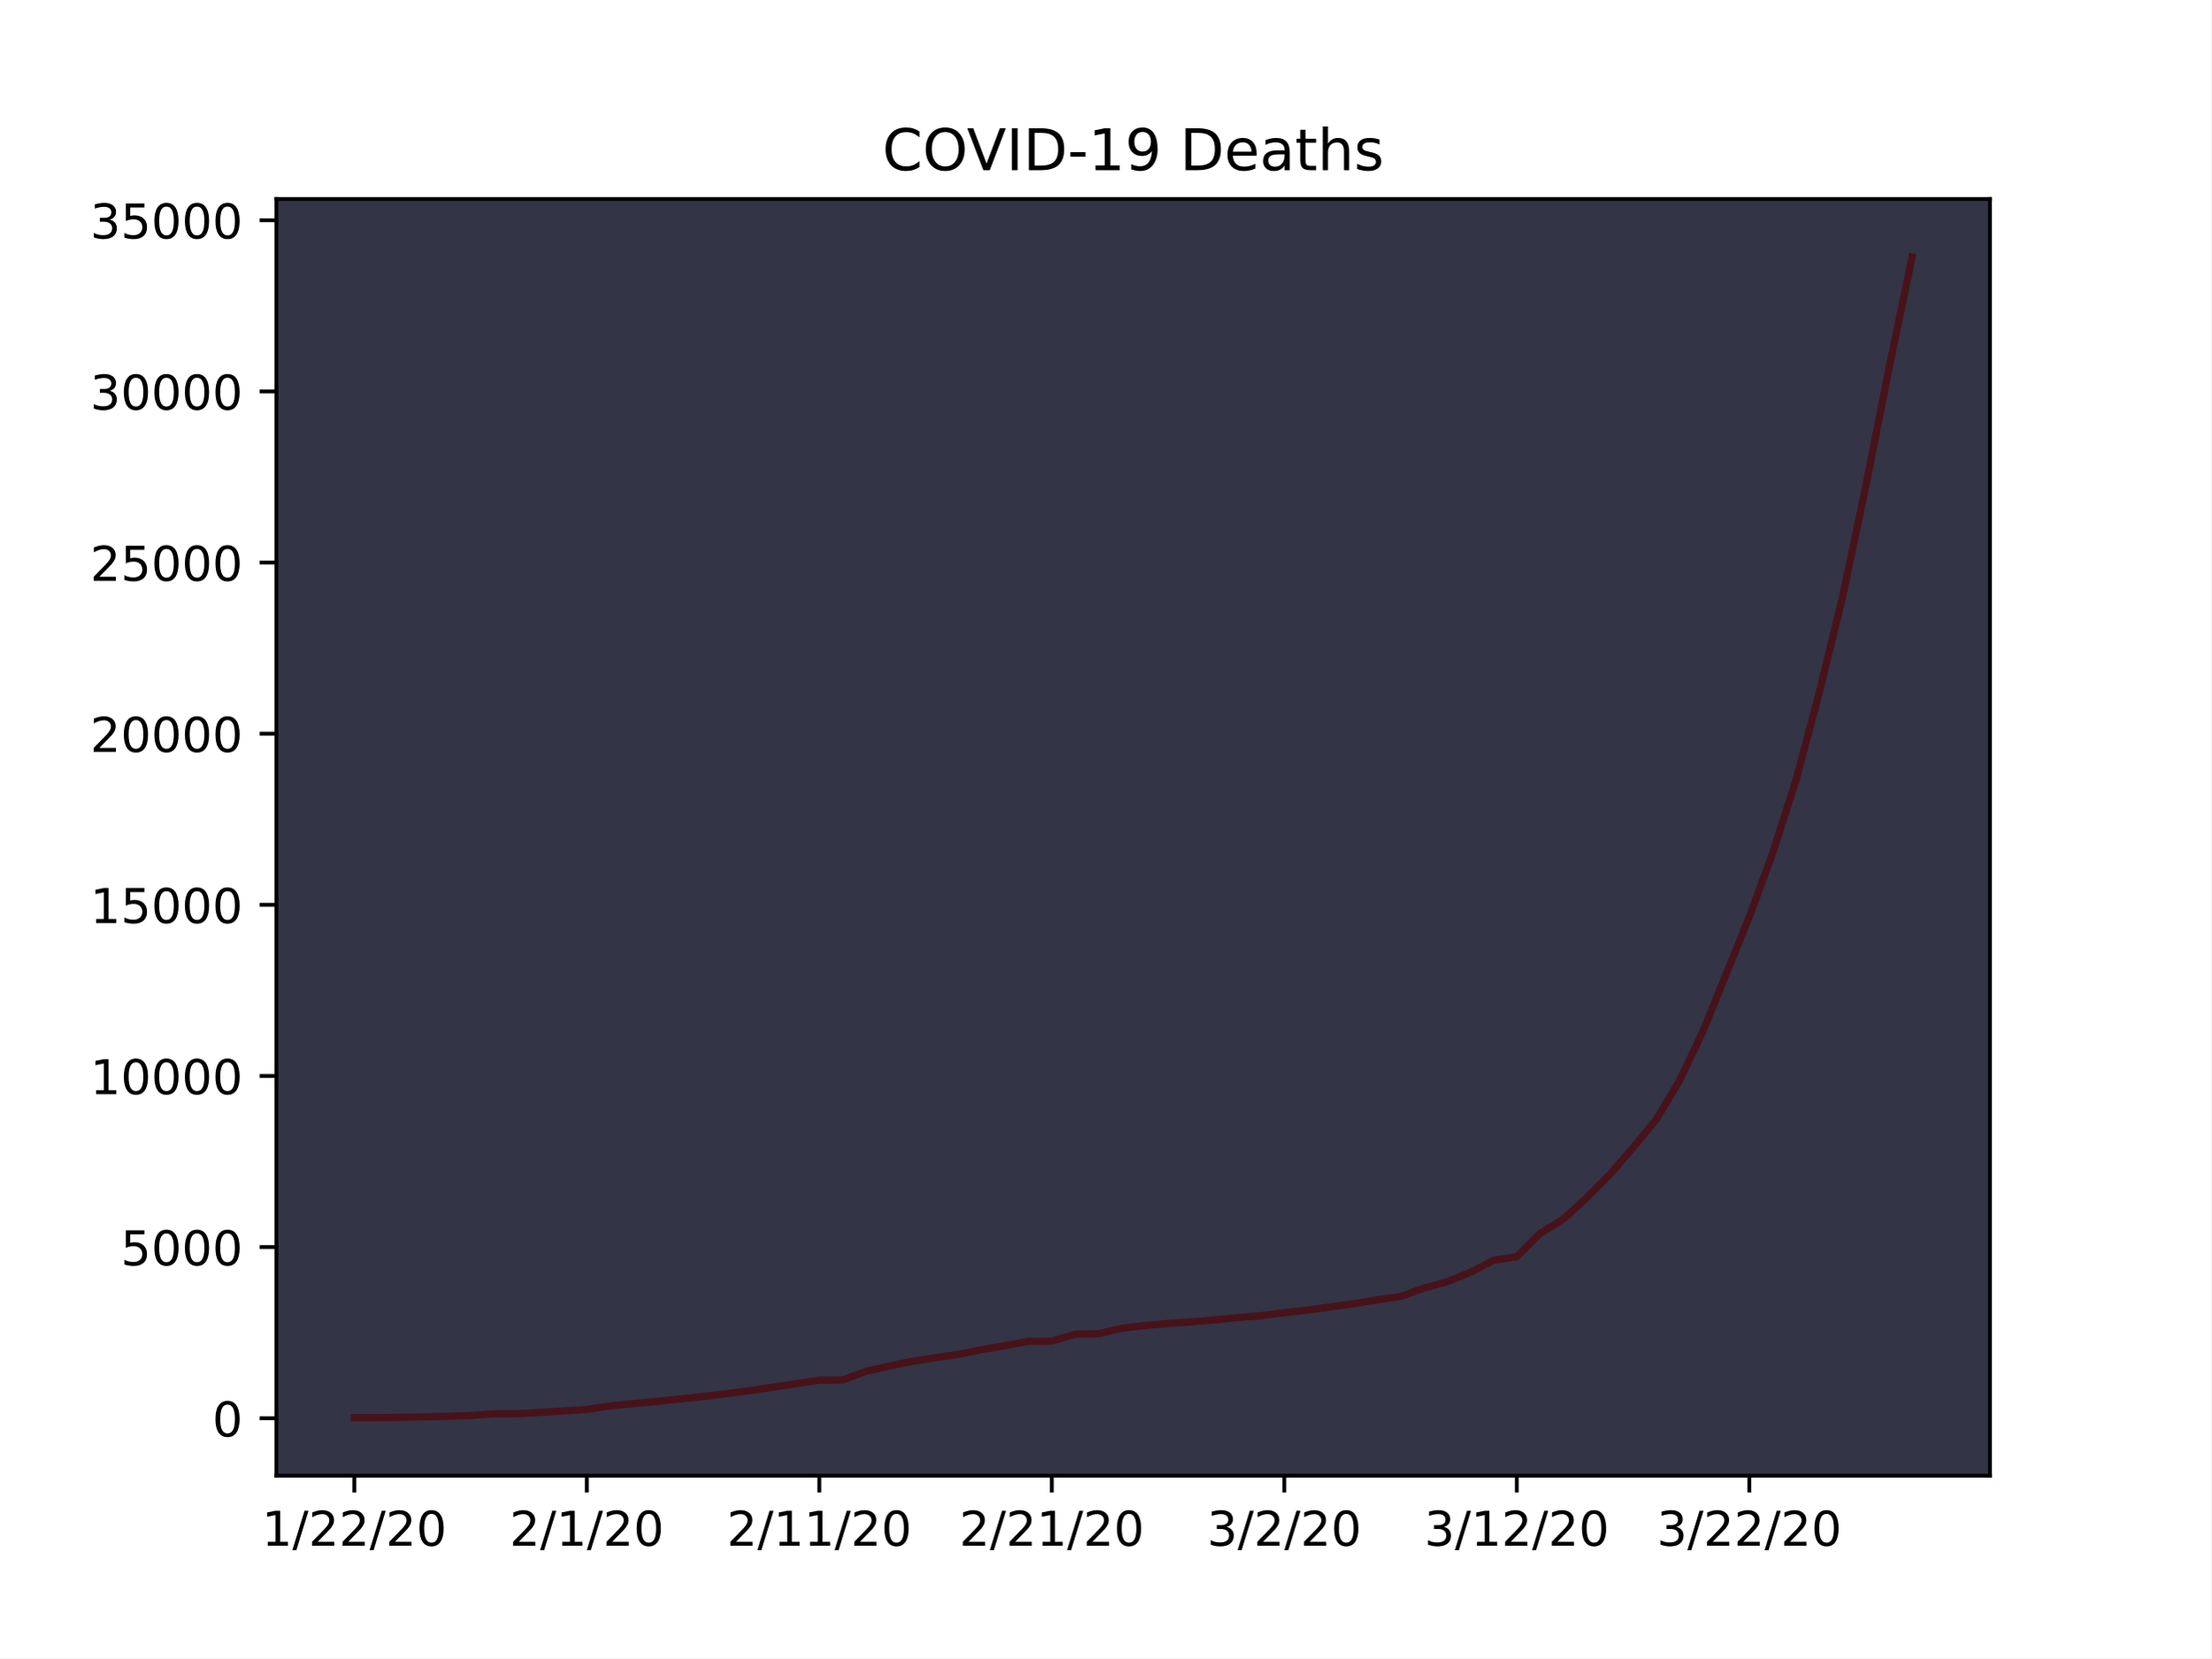
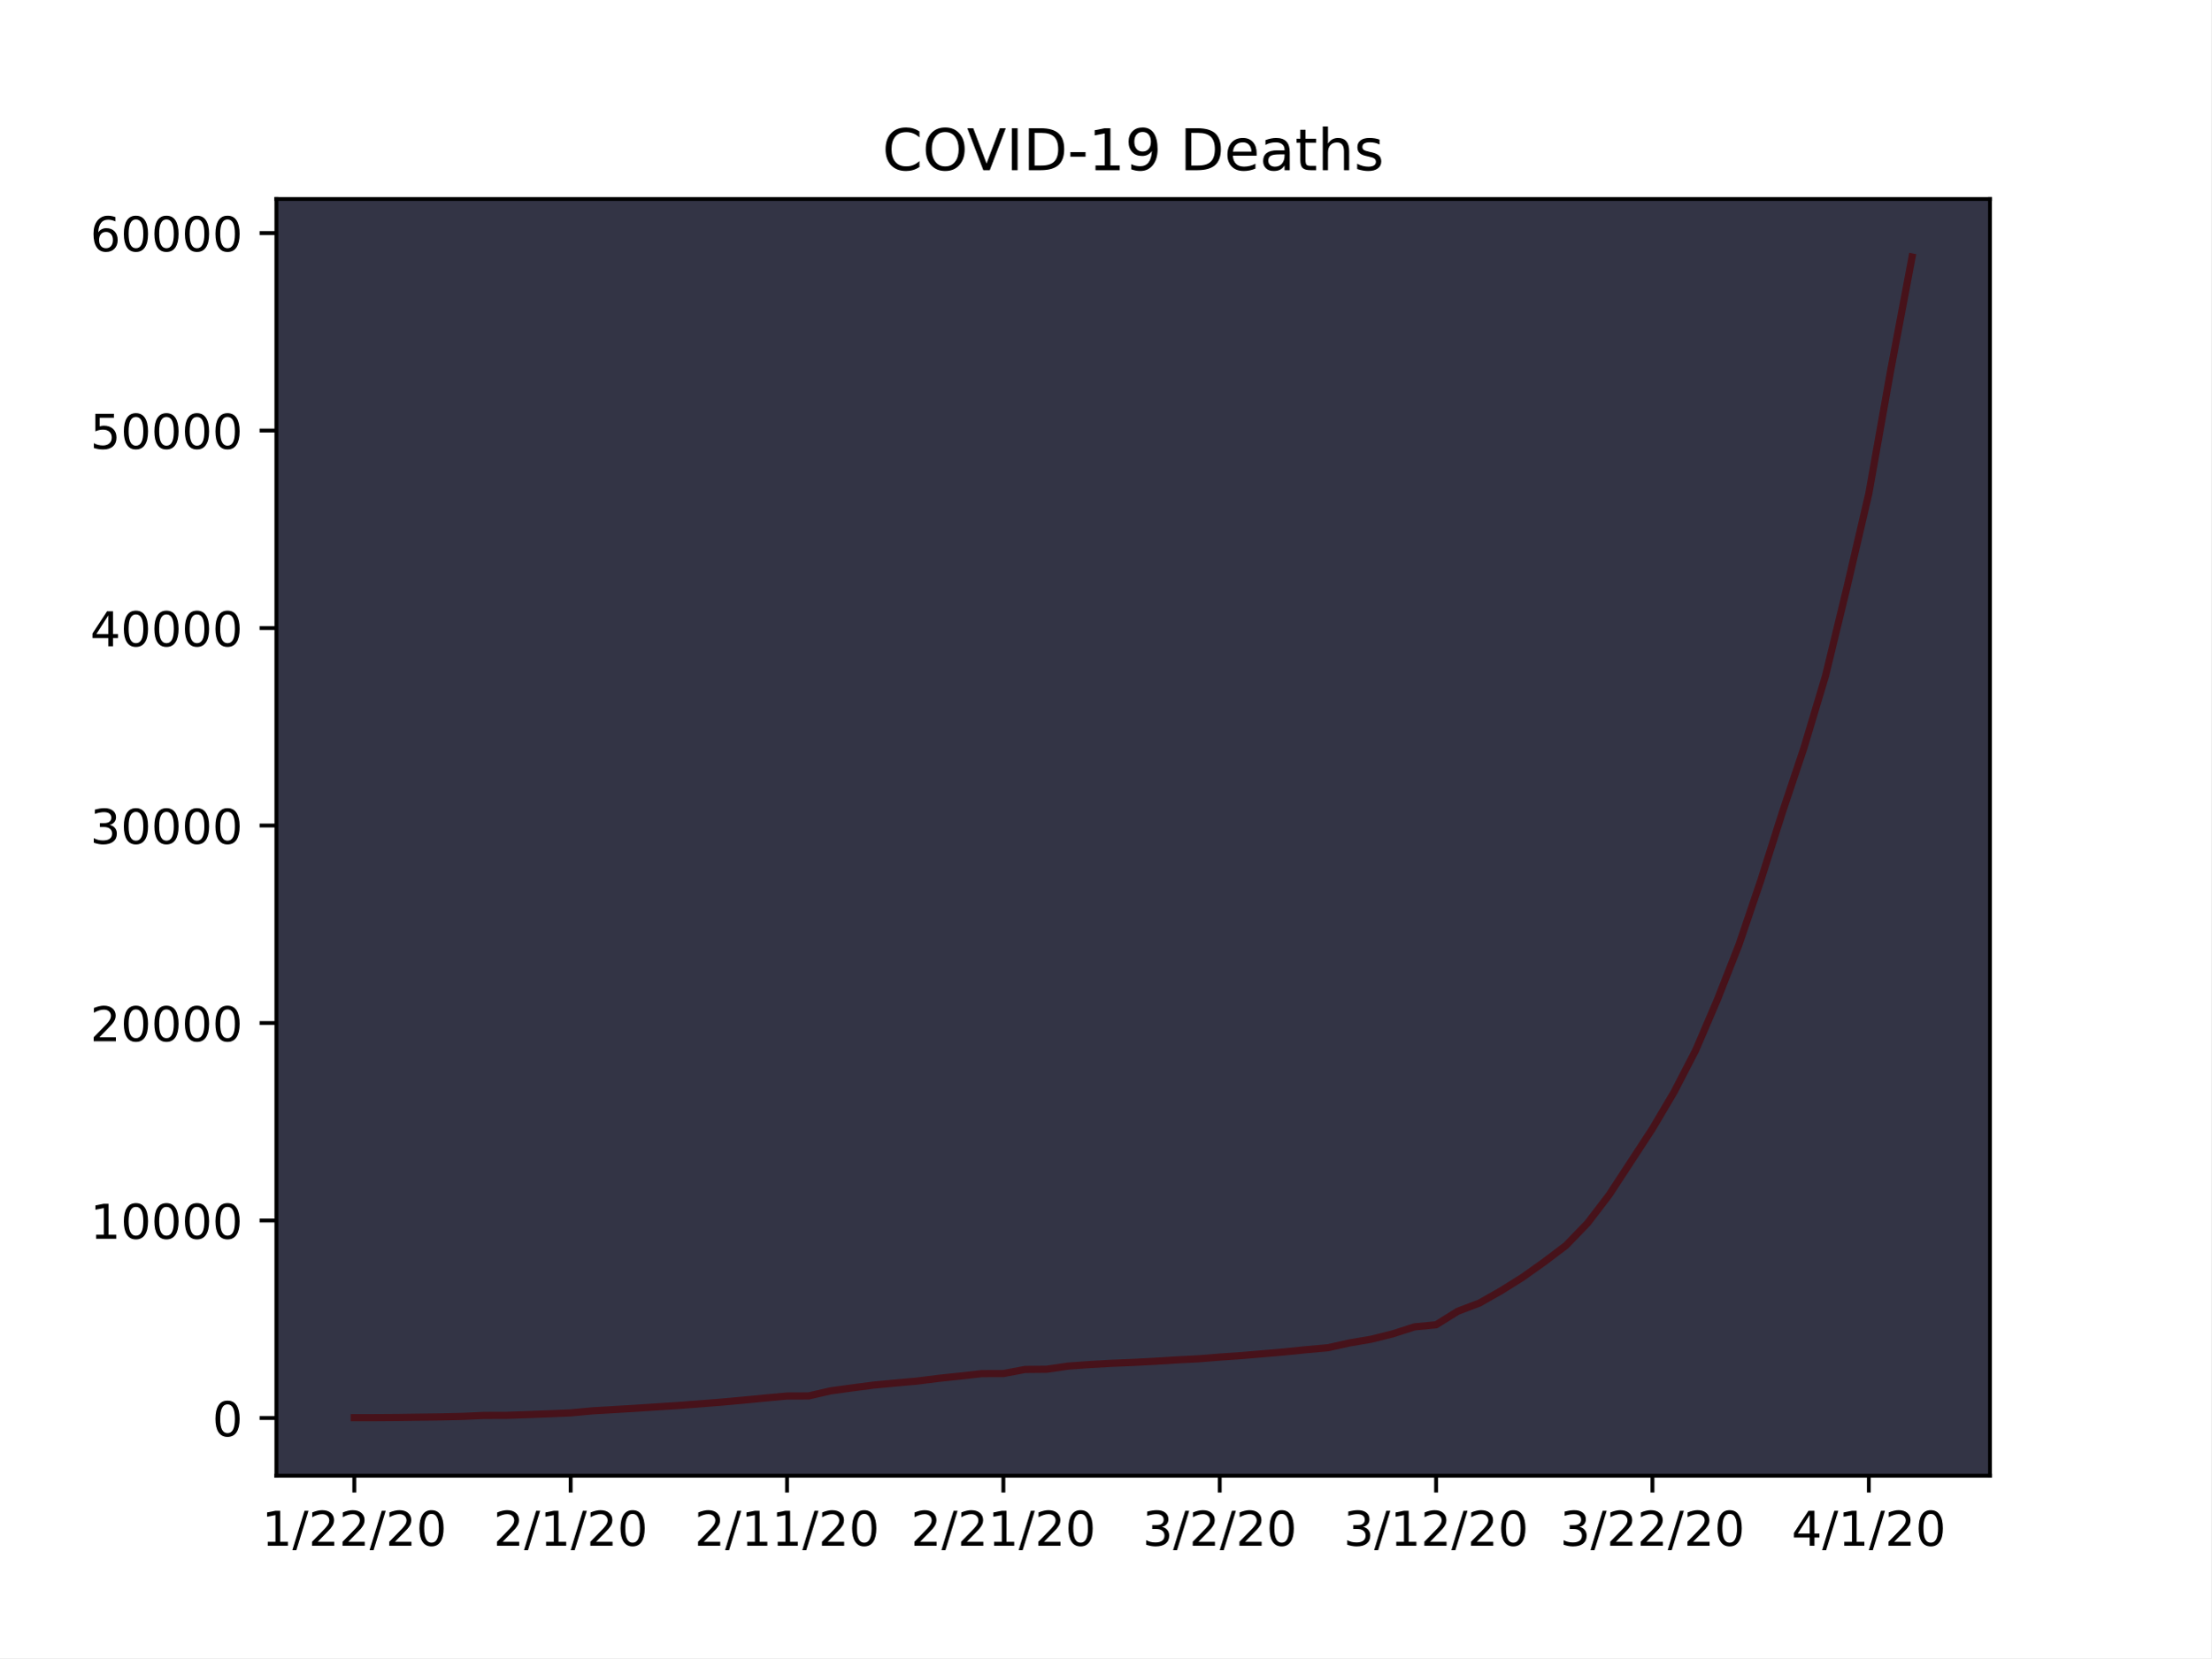
<svg xmlns="http://www.w3.org/2000/svg" xmlns:xlink="http://www.w3.org/1999/xlink" height="345.6pt" version="1.1" viewBox="0 0 460.8 345.6" width="460.8pt">
  <defs>
    <style type="text/css">
*{stroke-linecap:butt;stroke-linejoin:round;}
  </style>
  </defs>
  <g id="figure_1">
    <g id="patch_1">
      <path d="M 0 345.6  L 460.8 345.6  L 460.8 0  L 0 0  z " style="fill:#ffffff;" />
    </g>
    <g id="axes_1">
      <g id="patch_2">
        <path d="M 57.6 307.584  L 414.72 307.584  L 414.72 41.472  L 57.6 41.472  z " style="fill:#333445;" />
      </g>
      <g id="matplotlib.axis_1">
        <g id="xtick_1">
          <g id="line2d_1">
            <defs>
-               <path d="M 0 0  L 0 3.5  " id="m374f8b468e" style="stroke:#000000;stroke-width:0.8;" />
-             </defs>
-             <g>
-               <use style="stroke:#000000;stroke-width:0.8;" x="73.833" xlink:href="#m374f8b468e" y="307.584" />
+               <path d="M 0 0  L 0 3.5  " id="m1a58b66e95" style="stroke:#000000;stroke-width:0.8;" />
+             </defs>
+             <g>
+               <use style="stroke:#000000;stroke-width:0.8;" x="73.833" xlink:href="#m1a58b66e95" y="307.584" />
            </g>
          </g>
          <g id="text_1">
            <defs>
              <path d="M 12.406 8.297  L 28.516 8.297  L 28.516 63.922  L 10.984 60.406  L 10.984 69.391  L 28.422 72.906  L 38.281 72.906  L 38.281 8.297  L 54.391 8.297  L 54.391 0  L 12.406 0  z " id="DejaVuSans-49" />
              <path d="M 25.391 72.906  L 33.688 72.906  L 8.297 -9.281  L 0 -9.281  z " id="DejaVuSans-47" />
              <path d="M 19.188 8.297  L 53.609 8.297  L 53.609 0  L 7.328 0  L 7.328 8.297  Q 12.938 14.109 22.625 23.891  Q 32.328 33.688 34.812 36.531  Q 39.547 41.844 41.422 45.531  Q 43.312 49.219 43.312 52.781  Q 43.312 58.594 39.234 62.25  Q 35.156 65.922 28.609 65.922  Q 23.969 65.922 18.812 64.312  Q 13.672 62.703 7.812 59.422  L 7.812 69.391  Q 13.766 71.781 18.938 73  Q 24.125 74.219 28.422 74.219  Q 39.75 74.219 46.484 68.547  Q 53.219 62.891 53.219 53.422  Q 53.219 48.922 51.531 44.891  Q 49.859 40.875 45.406 35.406  Q 44.188 33.984 37.641 27.219  Q 31.109 20.453 19.188 8.297  z " id="DejaVuSans-50" />
              <path d="M 31.781 66.406  Q 24.172 66.406 20.328 58.906  Q 16.5 51.422 16.5 36.375  Q 16.5 21.391 20.328 13.891  Q 24.172 6.391 31.781 6.391  Q 39.453 6.391 43.281 13.891  Q 47.125 21.391 47.125 36.375  Q 47.125 51.422 43.281 58.906  Q 39.453 66.406 31.781 66.406  z M 31.781 74.219  Q 44.047 74.219 50.516 64.516  Q 56.984 54.828 56.984 36.375  Q 56.984 17.969 50.516 8.266  Q 44.047 -1.422 31.781 -1.422  Q 19.531 -1.422 13.062 8.266  Q 6.594 17.969 6.594 36.375  Q 6.594 54.828 13.062 64.516  Q 19.531 74.219 31.781 74.219  z " id="DejaVuSans-48" />
            </defs>
            <g transform="translate(54.55773 322.1824)scale(0.1 -0.1)">
              <use xlink:href="#DejaVuSans-49" />
              <use x="63.623" xlink:href="#DejaVuSans-47" />
              <use x="97.314" xlink:href="#DejaVuSans-50" />
              <use x="160.938" xlink:href="#DejaVuSans-50" />
              <use x="224.561" xlink:href="#DejaVuSans-47" />
              <use x="258.252" xlink:href="#DejaVuSans-50" />
              <use x="321.875" xlink:href="#DejaVuSans-48" />
            </g>
          </g>
        </g>
        <g id="xtick_2">
          <g id="line2d_2">
            <g>
-               <use style="stroke:#000000;stroke-width:0.8;" x="122.289" xlink:href="#m374f8b468e" y="307.584" />
+               <use style="stroke:#000000;stroke-width:0.8;" x="118.924" xlink:href="#m1a58b66e95" y="307.584" />
            </g>
          </g>
          <g id="text_2">
-             <g transform="translate(106.1949 322.1824)scale(0.1 -0.1)">
+             <g transform="translate(102.8299 322.1824)scale(0.1 -0.1)">
              <use xlink:href="#DejaVuSans-50" />
              <use x="63.623" xlink:href="#DejaVuSans-47" />
              <use x="97.314" xlink:href="#DejaVuSans-49" />
              <use x="160.938" xlink:href="#DejaVuSans-47" />
              <use x="194.629" xlink:href="#DejaVuSans-50" />
              <use x="258.252" xlink:href="#DejaVuSans-48" />
            </g>
          </g>
        </g>
        <g id="xtick_3">
          <g id="line2d_3">
            <g>
-               <use style="stroke:#000000;stroke-width:0.8;" x="170.745" xlink:href="#m374f8b468e" y="307.584" />
+               <use style="stroke:#000000;stroke-width:0.8;" x="164.015" xlink:href="#m1a58b66e95" y="307.584" />
            </g>
          </g>
          <g id="text_3">
-             <g transform="translate(151.4695 322.1824)scale(0.1 -0.1)">
+             <g transform="translate(144.7395 322.1824)scale(0.1 -0.1)">
              <use xlink:href="#DejaVuSans-50" />
              <use x="63.623" xlink:href="#DejaVuSans-47" />
              <use x="97.314" xlink:href="#DejaVuSans-49" />
              <use x="160.938" xlink:href="#DejaVuSans-49" />
              <use x="224.561" xlink:href="#DejaVuSans-47" />
              <use x="258.252" xlink:href="#DejaVuSans-50" />
              <use x="321.875" xlink:href="#DejaVuSans-48" />
            </g>
          </g>
        </g>
        <g id="xtick_4">
          <g id="line2d_4">
            <g>
-               <use style="stroke:#000000;stroke-width:0.8;" x="219.2" xlink:href="#m374f8b468e" y="307.584" />
+               <use style="stroke:#000000;stroke-width:0.8;" x="209.105" xlink:href="#m1a58b66e95" y="307.584" />
            </g>
          </g>
          <g id="text_4">
-             <g transform="translate(199.9254 322.1824)scale(0.1 -0.1)">
+             <g transform="translate(189.8305 322.1824)scale(0.1 -0.1)">
              <use xlink:href="#DejaVuSans-50" />
              <use x="63.623" xlink:href="#DejaVuSans-47" />
              <use x="97.314" xlink:href="#DejaVuSans-50" />
              <use x="160.938" xlink:href="#DejaVuSans-49" />
              <use x="224.561" xlink:href="#DejaVuSans-47" />
              <use x="258.252" xlink:href="#DejaVuSans-50" />
              <use x="321.875" xlink:href="#DejaVuSans-48" />
            </g>
          </g>
        </g>
        <g id="xtick_5">
          <g id="line2d_5">
            <g>
-               <use style="stroke:#000000;stroke-width:0.8;" x="267.656" xlink:href="#m374f8b468e" y="307.584" />
+               <use style="stroke:#000000;stroke-width:0.8;" x="254.196" xlink:href="#m1a58b66e95" y="307.584" />
            </g>
          </g>
          <g id="text_5">
            <defs>
              <path d="M 40.578 39.312  Q 47.656 37.797 51.625 33  Q 55.609 28.219 55.609 21.188  Q 55.609 10.406 48.188 4.484  Q 40.766 -1.422 27.094 -1.422  Q 22.516 -1.422 17.656 -0.516  Q 12.797 0.391 7.625 2.203  L 7.625 11.719  Q 11.719 9.328 16.594 8.109  Q 21.484 6.891 26.812 6.891  Q 36.078 6.891 40.938 10.547  Q 45.797 14.203 45.797 21.188  Q 45.797 27.641 41.281 31.266  Q 36.766 34.906 28.719 34.906  L 20.219 34.906  L 20.219 43.016  L 29.109 43.016  Q 36.375 43.016 40.234 45.922  Q 44.094 48.828 44.094 54.297  Q 44.094 59.906 40.109 62.906  Q 36.141 65.922 28.719 65.922  Q 24.656 65.922 20.016 65.031  Q 15.375 64.156 9.812 62.312  L 9.812 71.094  Q 15.438 72.656 20.344 73.438  Q 25.25 74.219 29.594 74.219  Q 40.828 74.219 47.359 69.109  Q 53.906 64.016 53.906 55.328  Q 53.906 49.266 50.438 45.094  Q 46.969 40.922 40.578 39.312  z " id="DejaVuSans-51" />
            </defs>
-             <g transform="translate(251.5626 322.1824)scale(0.1 -0.1)">
+             <g transform="translate(238.1026 322.1824)scale(0.1 -0.1)">
              <use xlink:href="#DejaVuSans-51" />
              <use x="63.623" xlink:href="#DejaVuSans-47" />
              <use x="97.314" xlink:href="#DejaVuSans-50" />
              <use x="160.938" xlink:href="#DejaVuSans-47" />
              <use x="194.629" xlink:href="#DejaVuSans-50" />
              <use x="258.252" xlink:href="#DejaVuSans-48" />
            </g>
          </g>
        </g>
        <g id="xtick_6">
          <g id="line2d_6">
            <g>
-               <use style="stroke:#000000;stroke-width:0.8;" x="316.112" xlink:href="#m374f8b468e" y="307.584" />
+               <use style="stroke:#000000;stroke-width:0.8;" x="299.287" xlink:href="#m1a58b66e95" y="307.584" />
            </g>
          </g>
          <g id="text_6">
-             <g transform="translate(296.8372 322.1824)scale(0.1 -0.1)">
+             <g transform="translate(280.0123 322.1824)scale(0.1 -0.1)">
              <use xlink:href="#DejaVuSans-51" />
              <use x="63.623" xlink:href="#DejaVuSans-47" />
              <use x="97.314" xlink:href="#DejaVuSans-49" />
              <use x="160.938" xlink:href="#DejaVuSans-50" />
              <use x="224.561" xlink:href="#DejaVuSans-47" />
              <use x="258.252" xlink:href="#DejaVuSans-50" />
              <use x="321.875" xlink:href="#DejaVuSans-48" />
            </g>
          </g>
        </g>
        <g id="xtick_7">
          <g id="line2d_7">
            <g>
-               <use style="stroke:#000000;stroke-width:0.8;" x="364.568" xlink:href="#m374f8b468e" y="307.584" />
+               <use style="stroke:#000000;stroke-width:0.8;" x="344.378" xlink:href="#m1a58b66e95" y="307.584" />
            </g>
          </g>
          <g id="text_7">
-             <g transform="translate(345.2931 322.1824)scale(0.1 -0.1)">
+             <g transform="translate(325.1032 322.1824)scale(0.1 -0.1)">
              <use xlink:href="#DejaVuSans-51" />
              <use x="63.623" xlink:href="#DejaVuSans-47" />
              <use x="97.314" xlink:href="#DejaVuSans-50" />
              <use x="160.938" xlink:href="#DejaVuSans-50" />
              <use x="224.561" xlink:href="#DejaVuSans-47" />
              <use x="258.252" xlink:href="#DejaVuSans-50" />
              <use x="321.875" xlink:href="#DejaVuSans-48" />
            </g>
          </g>
        </g>
+         <g id="xtick_8">
+           <g id="line2d_8">
+             <g>
+               <use style="stroke:#000000;stroke-width:0.8;" x="389.469" xlink:href="#m1a58b66e95" y="307.584" />
+             </g>
+           </g>
+           <g id="text_8">
+             <defs>
+               <path d="M 37.797 64.312  L 12.891 25.391  L 37.797 25.391  z M 35.203 72.906  L 47.609 72.906  L 47.609 25.391  L 58.016 25.391  L 58.016 17.188  L 47.609 17.188  L 47.609 0  L 37.797 0  L 37.797 17.188  L 4.891 17.188  L 4.891 26.703  z " id="DejaVuSans-52" />
+             </defs>
+             <g transform="translate(373.3753 322.1824)scale(0.1 -0.1)">
+               <use xlink:href="#DejaVuSans-52" />
+               <use x="63.623" xlink:href="#DejaVuSans-47" />
+               <use x="97.314" xlink:href="#DejaVuSans-49" />
+               <use x="160.938" xlink:href="#DejaVuSans-47" />
+               <use x="194.629" xlink:href="#DejaVuSans-50" />
+               <use x="258.252" xlink:href="#DejaVuSans-48" />
+             </g>
+           </g>
+         </g>
      </g>
      <g id="matplotlib.axis_2">
        <g id="ytick_1">
-           <g id="line2d_8">
-             <defs>
-               <path d="M 0 0  L -3.5 0  " id="mc2fc3ea4b9" style="stroke:#000000;stroke-width:0.8;" />
-             </defs>
-             <g>
-               <use style="stroke:#000000;stroke-width:0.8;" x="57.6" xlink:href="#mc2fc3ea4b9" y="295.609" />
-             </g>
-           </g>
-           <g id="text_8">
-             <g transform="translate(44.2375 299.4085)scale(0.1 -0.1)">
+           <g id="line2d_9">
+             <defs>
+               <path d="M 0 0  L -3.5 0  " id="m9a8e5e3ad7" style="stroke:#000000;stroke-width:0.8;" />
+             </defs>
+             <g>
+               <use style="stroke:#000000;stroke-width:0.8;" x="57.6" xlink:href="#m9a8e5e3ad7" y="295.558" />
+             </g>
+           </g>
+           <g id="text_9">
+             <g transform="translate(44.2375 299.3572)scale(0.1 -0.1)">
              <use xlink:href="#DejaVuSans-48" />
            </g>
          </g>
        </g>
        <g id="ytick_2">
-           <g id="line2d_9">
-             <g>
-               <use style="stroke:#000000;stroke-width:0.8;" x="57.6" xlink:href="#mc2fc3ea4b9" y="259.936" />
-             </g>
-           </g>
-           <g id="text_9">
+           <g id="line2d_10">
+             <g>
+               <use style="stroke:#000000;stroke-width:0.8;" x="57.6" xlink:href="#m9a8e5e3ad7" y="254.394" />
+             </g>
+           </g>
+           <g id="text_10">
+             <g transform="translate(18.7875 258.1933)scale(0.1 -0.1)">
+               <use xlink:href="#DejaVuSans-49" />
+               <use x="63.623" xlink:href="#DejaVuSans-48" />
+               <use x="127.246" xlink:href="#DejaVuSans-48" />
+               <use x="190.869" xlink:href="#DejaVuSans-48" />
+               <use x="254.492" xlink:href="#DejaVuSans-48" />
+             </g>
+           </g>
+         </g>
+         <g id="ytick_3">
+           <g id="line2d_11">
+             <g>
+               <use style="stroke:#000000;stroke-width:0.8;" x="57.6" xlink:href="#m9a8e5e3ad7" y="213.23" />
+             </g>
+           </g>
+           <g id="text_11">
+             <g transform="translate(18.7875 217.0295)scale(0.1 -0.1)">
+               <use xlink:href="#DejaVuSans-50" />
+               <use x="63.623" xlink:href="#DejaVuSans-48" />
+               <use x="127.246" xlink:href="#DejaVuSans-48" />
+               <use x="190.869" xlink:href="#DejaVuSans-48" />
+               <use x="254.492" xlink:href="#DejaVuSans-48" />
+             </g>
+           </g>
+         </g>
+         <g id="ytick_4">
+           <g id="line2d_12">
+             <g>
+               <use style="stroke:#000000;stroke-width:0.8;" x="57.6" xlink:href="#m9a8e5e3ad7" y="172.066" />
+             </g>
+           </g>
+           <g id="text_12">
+             <g transform="translate(18.7875 175.8656)scale(0.1 -0.1)">
+               <use xlink:href="#DejaVuSans-51" />
+               <use x="63.623" xlink:href="#DejaVuSans-48" />
+               <use x="127.246" xlink:href="#DejaVuSans-48" />
+               <use x="190.869" xlink:href="#DejaVuSans-48" />
+               <use x="254.492" xlink:href="#DejaVuSans-48" />
+             </g>
+           </g>
+         </g>
+         <g id="ytick_5">
+           <g id="line2d_13">
+             <g>
+               <use style="stroke:#000000;stroke-width:0.8;" x="57.6" xlink:href="#m9a8e5e3ad7" y="130.903" />
+             </g>
+           </g>
+           <g id="text_13">
+             <g transform="translate(18.7875 134.7018)scale(0.1 -0.1)">
+               <use xlink:href="#DejaVuSans-52" />
+               <use x="63.623" xlink:href="#DejaVuSans-48" />
+               <use x="127.246" xlink:href="#DejaVuSans-48" />
+               <use x="190.869" xlink:href="#DejaVuSans-48" />
+               <use x="254.492" xlink:href="#DejaVuSans-48" />
+             </g>
+           </g>
+         </g>
+         <g id="ytick_6">
+           <g id="line2d_14">
+             <g>
+               <use style="stroke:#000000;stroke-width:0.8;" x="57.6" xlink:href="#m9a8e5e3ad7" y="89.739" />
+             </g>
+           </g>
+           <g id="text_14">
            <defs>
              <path d="M 10.797 72.906  L 49.516 72.906  L 49.516 64.594  L 19.828 64.594  L 19.828 46.734  Q 21.969 47.469 24.109 47.828  Q 26.266 48.188 28.422 48.188  Q 40.625 48.188 47.75 41.5  Q 54.891 34.812 54.891 23.391  Q 54.891 11.625 47.562 5.094  Q 40.234 -1.422 26.906 -1.422  Q 22.312 -1.422 17.547 -0.641  Q 12.797 0.141 7.719 1.703  L 7.719 11.625  Q 12.109 9.234 16.797 8.062  Q 21.484 6.891 26.703 6.891  Q 35.156 6.891 40.078 11.328  Q 45.016 15.766 45.016 23.391  Q 45.016 31 40.078 35.438  Q 35.156 39.891 26.703 39.891  Q 22.75 39.891 18.812 39.016  Q 14.891 38.141 10.797 36.281  z " id="DejaVuSans-53" />
            </defs>
-             <g transform="translate(25.15 263.7355)scale(0.1 -0.1)">
+             <g transform="translate(18.7875 93.5379)scale(0.1 -0.1)">
              <use xlink:href="#DejaVuSans-53" />
              <use x="63.623" xlink:href="#DejaVuSans-48" />
              <use x="127.246" xlink:href="#DejaVuSans-48" />
              <use x="190.869" xlink:href="#DejaVuSans-48" />
-             </g>
-           </g>
-         </g>
-         <g id="ytick_3">
-           <g id="line2d_10">
-             <g>
-               <use style="stroke:#000000;stroke-width:0.8;" x="57.6" xlink:href="#mc2fc3ea4b9" y="224.263" />
-             </g>
-           </g>
-           <g id="text_10">
-             <g transform="translate(18.7875 228.0625)scale(0.1 -0.1)">
-               <use xlink:href="#DejaVuSans-49" />
-               <use x="63.623" xlink:href="#DejaVuSans-48" />
-               <use x="127.246" xlink:href="#DejaVuSans-48" />
-               <use x="190.869" xlink:href="#DejaVuSans-48" />
-               <use x="254.492" xlink:href="#DejaVuSans-48" />
-             </g>
-           </g>
-         </g>
-         <g id="ytick_4">
-           <g id="line2d_11">
-             <g>
-               <use style="stroke:#000000;stroke-width:0.8;" x="57.6" xlink:href="#mc2fc3ea4b9" y="188.59" />
-             </g>
-           </g>
-           <g id="text_11">
-             <g transform="translate(18.7875 192.3895)scale(0.1 -0.1)">
-               <use xlink:href="#DejaVuSans-49" />
-               <use x="63.623" xlink:href="#DejaVuSans-53" />
-               <use x="127.246" xlink:href="#DejaVuSans-48" />
-               <use x="190.869" xlink:href="#DejaVuSans-48" />
-               <use x="254.492" xlink:href="#DejaVuSans-48" />
-             </g>
-           </g>
-         </g>
-         <g id="ytick_5">
-           <g id="line2d_12">
-             <g>
-               <use style="stroke:#000000;stroke-width:0.8;" x="57.6" xlink:href="#mc2fc3ea4b9" y="152.917" />
-             </g>
-           </g>
-           <g id="text_12">
-             <g transform="translate(18.7875 156.7165)scale(0.1 -0.1)">
-               <use xlink:href="#DejaVuSans-50" />
-               <use x="63.623" xlink:href="#DejaVuSans-48" />
-               <use x="127.246" xlink:href="#DejaVuSans-48" />
-               <use x="190.869" xlink:href="#DejaVuSans-48" />
-               <use x="254.492" xlink:href="#DejaVuSans-48" />
-             </g>
-           </g>
-         </g>
-         <g id="ytick_6">
-           <g id="line2d_13">
-             <g>
-               <use style="stroke:#000000;stroke-width:0.8;" x="57.6" xlink:href="#mc2fc3ea4b9" y="117.244" />
-             </g>
-           </g>
-           <g id="text_13">
-             <g transform="translate(18.7875 121.0435)scale(0.1 -0.1)">
-               <use xlink:href="#DejaVuSans-50" />
-               <use x="63.623" xlink:href="#DejaVuSans-53" />
-               <use x="127.246" xlink:href="#DejaVuSans-48" />
-               <use x="190.869" xlink:href="#DejaVuSans-48" />
              <use x="254.492" xlink:href="#DejaVuSans-48" />
            </g>
          </g>
        </g>
        <g id="ytick_7">
-           <g id="line2d_14">
-             <g>
-               <use style="stroke:#000000;stroke-width:0.8;" x="57.6" xlink:href="#mc2fc3ea4b9" y="81.571" />
-             </g>
-           </g>
-           <g id="text_14">
-             <g transform="translate(18.7875 85.37052)scale(0.1 -0.1)">
-               <use xlink:href="#DejaVuSans-51" />
-               <use x="63.623" xlink:href="#DejaVuSans-48" />
-               <use x="127.246" xlink:href="#DejaVuSans-48" />
-               <use x="190.869" xlink:href="#DejaVuSans-48" />
-               <use x="254.492" xlink:href="#DejaVuSans-48" />
-             </g>
-           </g>
-         </g>
-         <g id="ytick_8">
          <g id="line2d_15">
            <g>
-               <use style="stroke:#000000;stroke-width:0.8;" x="57.6" xlink:href="#mc2fc3ea4b9" y="45.898" />
+               <use style="stroke:#000000;stroke-width:0.8;" x="57.6" xlink:href="#m9a8e5e3ad7" y="48.575" />
            </g>
          </g>
          <g id="text_15">
-             <g transform="translate(18.7875 49.69752)scale(0.1 -0.1)">
-               <use xlink:href="#DejaVuSans-51" />
-               <use x="63.623" xlink:href="#DejaVuSans-53" />
+             <defs>
+               <path d="M 33.016 40.375  Q 26.375 40.375 22.484 35.828  Q 18.609 31.297 18.609 23.391  Q 18.609 15.531 22.484 10.953  Q 26.375 6.391 33.016 6.391  Q 39.656 6.391 43.531 10.953  Q 47.406 15.531 47.406 23.391  Q 47.406 31.297 43.531 35.828  Q 39.656 40.375 33.016 40.375  z M 52.594 71.297  L 52.594 62.312  Q 48.875 64.062 45.094 64.984  Q 41.312 65.922 37.594 65.922  Q 27.828 65.922 22.672 59.328  Q 17.531 52.734 16.797 39.406  Q 19.672 43.656 24.016 45.922  Q 28.375 48.188 33.594 48.188  Q 44.578 48.188 50.953 41.516  Q 57.328 34.859 57.328 23.391  Q 57.328 12.156 50.688 5.359  Q 44.047 -1.422 33.016 -1.422  Q 20.359 -1.422 13.672 8.266  Q 6.984 17.969 6.984 36.375  Q 6.984 53.656 15.188 63.938  Q 23.391 74.219 37.203 74.219  Q 40.922 74.219 44.703 73.484  Q 48.484 72.75 52.594 71.297  z " id="DejaVuSans-54" />
+             </defs>
+             <g transform="translate(18.7875 52.37404)scale(0.1 -0.1)">
+               <use xlink:href="#DejaVuSans-54" />
+               <use x="63.623" xlink:href="#DejaVuSans-48" />
              <use x="127.246" xlink:href="#DejaVuSans-48" />
              <use x="190.869" xlink:href="#DejaVuSans-48" />
              <use x="254.492" xlink:href="#DejaVuSans-48" />
            </g>
          </g>
        </g>
      </g>
      <g id="line2d_16">
-         <path clip-path="url(#p512b181c86)" d="M 73.833 295.488  L 78.678 295.481  L 83.524 295.424  L 88.369 295.31  L 93.215 295.21  L 98.061 295.024  L 102.906 294.675  L 107.752 294.66  L 112.597 294.389  L 117.443 294.09  L 122.289 293.761  L 127.134 293.027  L 131.98 292.57  L 136.825 292.099  L 141.671 291.585  L 146.517 291.086  L 151.362 290.48  L 156.208 289.859  L 161.053 289.145  L 165.899 288.382  L 170.745 287.668  L 175.59 287.633  L 180.436 285.828  L 185.281 284.743  L 190.127 283.723  L 194.972 282.981  L 199.818 282.282  L 204.664 281.29  L 209.509 280.47  L 214.355 279.578  L 219.2 279.549  L 224.046 278.072  L 228.892 277.994  L 233.737 276.852  L 238.583 276.289  L 243.428 275.846  L 248.274 275.533  L 253.12 275.119  L 257.965 274.626  L 262.811 274.234  L 267.656 273.599  L 272.502 273.064  L 277.348 272.393  L 282.193 271.723  L 287.039 270.924  L 291.884 270.224  L 296.73 268.484  L 301.575 267.157  L 306.421 265.202  L 311.267 262.683  L 316.112 261.934  L 320.958 257.054  L 325.803 254.093  L 330.649 249.662  L 335.495 244.768  L 340.34 239.21  L 345.186 233.303  L 350.031 225.212  L 354.877 214.995  L 359.723 203.052  L 364.568 191.08  L 369.414 177.853  L 374.259 162.727  L 379.105 144.491  L 383.951 124.593  L 388.796 101.562  L 393.642 76.92  L 398.487 53.568  " style="fill:none;stroke:#47121a;stroke-linecap:square;stroke-width:1.5;" />
+         <path clip-path="url(#pd34777c834)" d="M 73.833 295.488  L 78.342 295.484  L 82.851 295.451  L 87.36 295.385  L 91.869 295.327  L 96.378 295.22  L 100.887 295.019  L 105.396 295.01  L 109.905 294.854  L 114.415 294.681  L 118.924 294.492  L 123.433 294.068  L 127.942 293.804  L 132.451 293.533  L 136.96 293.236  L 141.469 292.948  L 145.978 292.598  L 150.487 292.24  L 154.996 291.829  L 159.505 291.388  L 164.015 290.976  L 168.524 290.956  L 173.033 289.914  L 177.542 289.289  L 182.051 288.7  L 186.56 288.272  L 191.069 287.869  L 195.578 287.296  L 200.087 286.823  L 204.596 286.308  L 209.105 286.292  L 213.615 285.44  L 218.124 285.395  L 222.633 284.736  L 227.142 284.411  L 231.651 284.156  L 236.16 283.974  L 240.669 283.736  L 245.178 283.452  L 249.687 283.225  L 254.196 282.859  L 258.705 282.55  L 263.215 282.163  L 267.724 281.776  L 272.233 281.315  L 276.742 280.912  L 281.251 279.907  L 285.76 279.142  L 290.269 278.014  L 294.778 276.561  L 299.287 276.129  L 303.796 273.313  L 308.305 271.605  L 312.815 269.048  L 317.324 266.225  L 321.833 263.018  L 326.342 259.61  L 330.851 254.942  L 335.36 249.047  L 339.869 242.156  L 344.378 235.249  L 348.887 227.617  L 353.396 218.89  L 357.905 208.369  L 362.415 196.888  L 366.924 183.601  L 371.433 169.383  L 375.942 155.91  L 380.451 140.856  L 384.96 122.229  L 389.469 102.874  L 393.978 77.46  L 398.487 53.568  " style="fill:none;stroke:#47121a;stroke-linecap:square;stroke-width:1.5;" />
      </g>
      <g id="patch_3">
        <path d="M 57.6 307.584  L 57.6 41.472  " style="fill:none;stroke:#000000;stroke-linecap:square;stroke-linejoin:miter;stroke-width:0.8;" />
      </g>
      <g id="patch_4">
        <path d="M 414.72 307.584  L 414.72 41.472  " style="fill:none;stroke:#000000;stroke-linecap:square;stroke-linejoin:miter;stroke-width:0.8;" />
      </g>
      <g id="patch_5">
        <path d="M 57.6 307.584  L 414.72 307.584  " style="fill:none;stroke:#000000;stroke-linecap:square;stroke-linejoin:miter;stroke-width:0.8;" />
      </g>
      <g id="patch_6">
        <path d="M 57.6 41.472  L 414.72 41.472  " style="fill:none;stroke:#000000;stroke-linecap:square;stroke-linejoin:miter;stroke-width:0.8;" />
      </g>
      <g id="text_16">
        <defs>
          <path d="M 64.406 67.281  L 64.406 56.891  Q 59.422 61.531 53.781 63.812  Q 48.141 66.109 41.797 66.109  Q 29.297 66.109 22.656 58.469  Q 16.016 50.828 16.016 36.375  Q 16.016 21.969 22.656 14.328  Q 29.297 6.688 41.797 6.688  Q 48.141 6.688 53.781 8.984  Q 59.422 11.281 64.406 15.922  L 64.406 5.609  Q 59.234 2.094 53.438 0.328  Q 47.656 -1.422 41.219 -1.422  Q 24.656 -1.422 15.125 8.703  Q 5.609 18.844 5.609 36.375  Q 5.609 53.953 15.125 64.078  Q 24.656 74.219 41.219 74.219  Q 47.75 74.219 53.531 72.484  Q 59.328 70.75 64.406 67.281  z " id="DejaVuSans-67" />
          <path d="M 39.406 66.219  Q 28.656 66.219 22.328 58.203  Q 16.016 50.203 16.016 36.375  Q 16.016 22.609 22.328 14.594  Q 28.656 6.594 39.406 6.594  Q 50.141 6.594 56.422 14.594  Q 62.703 22.609 62.703 36.375  Q 62.703 50.203 56.422 58.203  Q 50.141 66.219 39.406 66.219  z M 39.406 74.219  Q 54.734 74.219 63.906 63.938  Q 73.094 53.656 73.094 36.375  Q 73.094 19.141 63.906 8.859  Q 54.734 -1.422 39.406 -1.422  Q 24.031 -1.422 14.812 8.828  Q 5.609 19.094 5.609 36.375  Q 5.609 53.656 14.812 63.938  Q 24.031 74.219 39.406 74.219  z " id="DejaVuSans-79" />
          <path d="M 28.609 0  L 0.781 72.906  L 11.078 72.906  L 34.188 11.531  L 57.328 72.906  L 67.578 72.906  L 39.797 0  z " id="DejaVuSans-86" />
          <path d="M 9.812 72.906  L 19.672 72.906  L 19.672 0  L 9.812 0  z " id="DejaVuSans-73" />
          <path d="M 19.672 64.797  L 19.672 8.109  L 31.594 8.109  Q 46.688 8.109 53.688 14.938  Q 60.688 21.781 60.688 36.531  Q 60.688 51.172 53.688 57.984  Q 46.688 64.797 31.594 64.797  z M 9.812 72.906  L 30.078 72.906  Q 51.266 72.906 61.172 64.094  Q 71.094 55.281 71.094 36.531  Q 71.094 17.672 61.125 8.828  Q 51.172 0 30.078 0  L 9.812 0  z " id="DejaVuSans-68" />
          <path d="M 4.891 31.391  L 31.203 31.391  L 31.203 23.391  L 4.891 23.391  z " id="DejaVuSans-45" />
          <path d="M 10.984 1.516  L 10.984 10.5  Q 14.703 8.734 18.5 7.812  Q 22.312 6.891 25.984 6.891  Q 35.75 6.891 40.891 13.453  Q 46.047 20.016 46.781 33.406  Q 43.953 29.203 39.594 26.953  Q 35.25 24.703 29.984 24.703  Q 19.047 24.703 12.672 31.312  Q 6.297 37.938 6.297 49.422  Q 6.297 60.641 12.938 67.422  Q 19.578 74.219 30.609 74.219  Q 43.266 74.219 49.922 64.516  Q 56.594 54.828 56.594 36.375  Q 56.594 19.141 48.406 8.859  Q 40.234 -1.422 26.422 -1.422  Q 22.703 -1.422 18.891 -0.688  Q 15.094 0.047 10.984 1.516  z M 30.609 32.422  Q 37.25 32.422 41.125 36.953  Q 45.016 41.5 45.016 49.422  Q 45.016 57.281 41.125 61.844  Q 37.25 66.406 30.609 66.406  Q 23.969 66.406 20.094 61.844  Q 16.219 57.281 16.219 49.422  Q 16.219 41.5 20.094 36.953  Q 23.969 32.422 30.609 32.422  z " id="DejaVuSans-57" />
          <path id="DejaVuSans-32" />
          <path d="M 56.203 29.594  L 56.203 25.203  L 14.891 25.203  Q 15.484 15.922 20.484 11.062  Q 25.484 6.203 34.422 6.203  Q 39.594 6.203 44.453 7.469  Q 49.312 8.734 54.109 11.281  L 54.109 2.781  Q 49.266 0.734 44.188 -0.344  Q 39.109 -1.422 33.891 -1.422  Q 20.797 -1.422 13.156 6.188  Q 5.516 13.812 5.516 26.812  Q 5.516 40.234 12.766 48.109  Q 20.016 56 32.328 56  Q 43.359 56 49.781 48.891  Q 56.203 41.797 56.203 29.594  z M 47.219 32.234  Q 47.125 39.594 43.094 43.984  Q 39.062 48.391 32.422 48.391  Q 24.906 48.391 20.391 44.141  Q 15.875 39.891 15.188 32.172  z " id="DejaVuSans-101" />
          <path d="M 34.281 27.484  Q 23.391 27.484 19.188 25  Q 14.984 22.516 14.984 16.5  Q 14.984 11.719 18.141 8.906  Q 21.297 6.109 26.703 6.109  Q 34.188 6.109 38.703 11.406  Q 43.219 16.703 43.219 25.484  L 43.219 27.484  z M 52.203 31.203  L 52.203 0  L 43.219 0  L 43.219 8.297  Q 40.141 3.328 35.547 0.953  Q 30.953 -1.422 24.312 -1.422  Q 15.922 -1.422 10.953 3.297  Q 6 8.016 6 15.922  Q 6 25.141 12.172 29.828  Q 18.359 34.516 30.609 34.516  L 43.219 34.516  L 43.219 35.406  Q 43.219 41.609 39.141 45  Q 35.062 48.391 27.688 48.391  Q 23 48.391 18.547 47.266  Q 14.109 46.141 10.016 43.891  L 10.016 52.203  Q 14.938 54.109 19.578 55.047  Q 24.219 56 28.609 56  Q 40.484 56 46.344 49.844  Q 52.203 43.703 52.203 31.203  z " id="DejaVuSans-97" />
          <path d="M 18.312 70.219  L 18.312 54.688  L 36.812 54.688  L 36.812 47.703  L 18.312 47.703  L 18.312 18.016  Q 18.312 11.328 20.141 9.422  Q 21.969 7.516 27.594 7.516  L 36.812 7.516  L 36.812 0  L 27.594 0  Q 17.188 0 13.234 3.875  Q 9.281 7.766 9.281 18.016  L 9.281 47.703  L 2.688 47.703  L 2.688 54.688  L 9.281 54.688  L 9.281 70.219  z " id="DejaVuSans-116" />
          <path d="M 54.891 33.016  L 54.891 0  L 45.906 0  L 45.906 32.719  Q 45.906 40.484 42.875 44.328  Q 39.844 48.188 33.797 48.188  Q 26.516 48.188 22.312 43.547  Q 18.109 38.922 18.109 30.906  L 18.109 0  L 9.078 0  L 9.078 75.984  L 18.109 75.984  L 18.109 46.188  Q 21.344 51.125 25.703 53.562  Q 30.078 56 35.797 56  Q 45.219 56 50.047 50.172  Q 54.891 44.344 54.891 33.016  z " id="DejaVuSans-104" />
          <path d="M 44.281 53.078  L 44.281 44.578  Q 40.484 46.531 36.375 47.5  Q 32.281 48.484 27.875 48.484  Q 21.188 48.484 17.844 46.438  Q 14.5 44.391 14.5 40.281  Q 14.5 37.156 16.891 35.375  Q 19.281 33.594 26.516 31.984  L 29.594 31.297  Q 39.156 29.25 43.188 25.516  Q 47.219 21.781 47.219 15.094  Q 47.219 7.469 41.188 3.016  Q 35.156 -1.422 24.609 -1.422  Q 20.219 -1.422 15.453 -0.562  Q 10.688 0.297 5.422 2  L 5.422 11.281  Q 10.406 8.688 15.234 7.391  Q 20.062 6.109 24.812 6.109  Q 31.156 6.109 34.562 8.281  Q 37.984 10.453 37.984 14.406  Q 37.984 18.062 35.516 20.016  Q 33.062 21.969 24.703 23.781  L 21.578 24.516  Q 13.234 26.266 9.516 29.906  Q 5.812 33.547 5.812 39.891  Q 5.812 47.609 11.281 51.797  Q 16.75 56 26.812 56  Q 31.781 56 36.172 55.266  Q 40.578 54.547 44.281 53.078  z " id="DejaVuSans-115" />
        </defs>
        <g transform="translate(183.8822 35.472)scale(0.12 -0.12)">
          <use xlink:href="#DejaVuSans-67" />
          <use x="69.824" xlink:href="#DejaVuSans-79" />
          <use x="146.785" xlink:href="#DejaVuSans-86" />
          <use x="215.193" xlink:href="#DejaVuSans-73" />
          <use x="244.686" xlink:href="#DejaVuSans-68" />
          <use x="321.688" xlink:href="#DejaVuSans-45" />
          <use x="357.771" xlink:href="#DejaVuSans-49" />
          <use x="421.395" xlink:href="#DejaVuSans-57" />
          <use x="485.018" xlink:href="#DejaVuSans-32" />
          <use x="516.805" xlink:href="#DejaVuSans-68" />
          <use x="593.807" xlink:href="#DejaVuSans-101" />
          <use x="655.33" xlink:href="#DejaVuSans-97" />
          <use x="716.609" xlink:href="#DejaVuSans-116" />
          <use x="755.818" xlink:href="#DejaVuSans-104" />
          <use x="819.197" xlink:href="#DejaVuSans-115" />
        </g>
      </g>
    </g>
  </g>
  <defs>
-     <clipPath id="p512b181c86">
+     <clipPath id="pd34777c834">
      <rect height="266.112" width="357.12" x="57.6" y="41.472" />
    </clipPath>
  </defs>
</svg>
